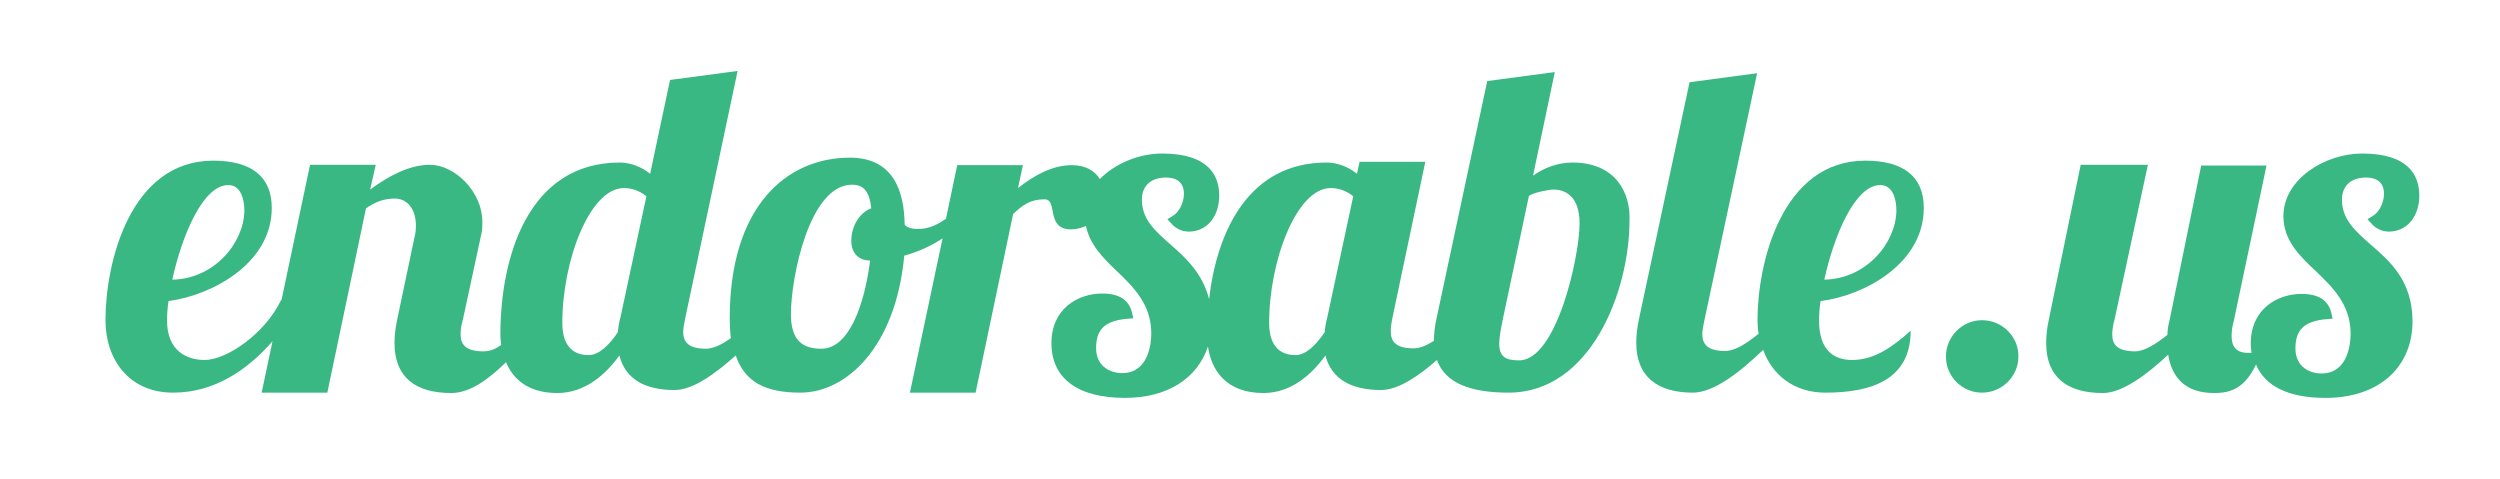
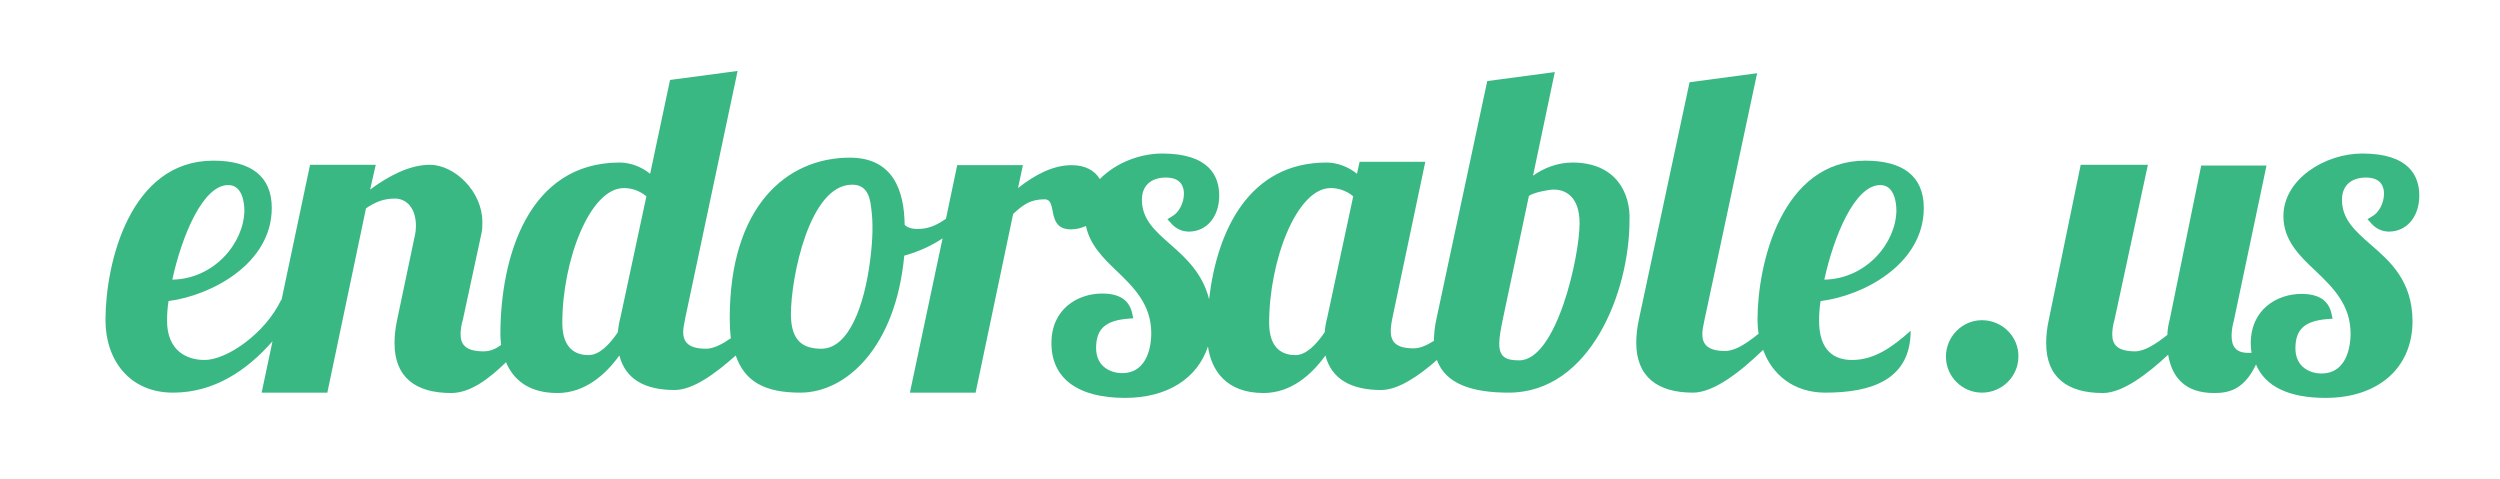
<svg xmlns="http://www.w3.org/2000/svg" version="1.1" id="Layer_1" x="0px" y="0px" viewBox="0 0 666 127.5" style="enable-background:new 0 0 666 127.5;" xml:space="preserve">
-   <style type="text/css">
+   <defs id="defs17" />
+   <style type="text/css" id="style3">
	.st0{fill:#39B884;}
</style>
-   <g>
-     <path class="st0" d="M418.9,43.3c-4,0-7.7,1.5-10.5,3.5l5.8-27.6l-18,2.4l-13.5,63.2c-0.5,2.2-0.7,4.3-0.7,6c0,0,0,0,0,0   c-1.9,1.2-3.7,2-5.4,2c-4.9,0-6.1-1.9-6.1-4.6c0-1.1,0.2-2.4,0.5-3.8l8.7-41.3h-17.5l-0.7,3.2c-2.2-1.8-5.2-3-8.1-3   c-20.7,0-29.2,18.2-31.3,36.4c-1.7-6.8-6.1-10.9-10.2-14.5c-4.1-3.6-7.7-6.7-7.7-12c0-3.7,2.4-5.9,6.4-5.9c4.2,0,4.8,2.7,4.8,4.3   c0,2.4-1.3,5-3.1,6l-1.3,0.8l1,1.1c1.2,1.4,2.9,2.2,4.7,2.2c4.8,0,8.1-4,8.1-9.6c0-5.1-2.6-11.2-15.2-11.2   c-6.1,0-12.5,2.6-16.6,6.8c-1.4-2.3-3.9-3.7-7.5-3.7c-5.1,0-10,2.7-14.3,6.1l1.3-6.1h-17.5l-3,14.3c-2.1,1.4-4.3,2.7-7.5,2.7   c-1.7,0-2.8-0.4-3.5-1.1C240.9,50.9,238,42,226.4,42c-16.8,0-32,12.9-32,42.8c0,1.9,0.1,3.7,0.3,5.3c-2.3,1.6-4.6,2.8-6.6,2.8   c-4.7,0-6.1-1.8-6.1-4.5c0-1.2,0.4-2.6,0.6-3.9l13.9-65.6l-18,2.4l-5.3,25c-2.2-1.8-5.2-3-8.1-3c-24.3,0-31.8,25-31.8,45.9   c0,0.9,0.1,1.8,0.2,2.7c-1.4,1-2.8,1.7-4.7,1.7c-4.7,0-6.1-1.8-6.1-4.5c0-1.2,0.2-2.6,0.6-3.9l5-23.2c0.2-1,0.2-1.9,0.2-2.9   c0-8.1-7.4-15.2-14-15.2c-5.3,0-10.9,2.9-15.9,6.6l1.5-6.6H82.6l-7.6,36h-0.1c-4.3,9-14.5,16-20.4,16c-4.7,0-10-2.4-10-10.5   c0-1.5,0.1-3.3,0.4-5.2c11.5-1.5,27.5-10,27.5-24.8c0-8.5-5.6-12.6-15.6-12.6c-22.1,0-28.7,27.1-28.7,42.5c0,10.5,6.3,19.3,18,19.3   c10.9,0,19.7-5.9,26.5-13.7l-2.9,13.7h17.5l10.3-49.1c2.5-1.7,4.7-2.6,7.7-2.6c3.3,0,5.6,2.8,5.6,7.2c0,1-0.1,2.1-0.4,3.2   l-4.6,21.9c-0.5,2.3-0.7,4.3-0.7,6.2c0,9.1,5.6,13.3,15.1,13.3c5.1,0,10.1-3.8,14.6-8.2c1.9,4.5,5.9,8.2,13.7,8.2   c7.4,0,12.9-5,16.5-10c1.6,6.3,6.8,9.2,14.7,9.2c4.9,0,10.8-4.3,16.3-9.2c2.4,7,7.8,9.9,17.2,9.9c12.2,0,25.4-12,27.7-36.5   c3.7-1,7.2-2.6,10.2-4.6l-8.7,41.1h17.5L269.9,57c2.8-2.6,4.7-3.9,8.4-3.9c3.6,0,0.2,8,7,8c1.5,0,2.9-0.4,4-0.9   c1,4.9,4.5,8.5,8.1,11.9c4.6,4.4,9.3,9,9.3,16.7c0,2.5-0.6,10.6-7.8,10.6c-2.6,0-6.9-1.4-6.9-6.7c0-5.1,2.5-7.3,8.5-7.8l1.4-0.1   l-0.3-1.4c-0.8-3.5-3.4-5.2-8-5.2c-6.5,0-13.5,4.1-13.5,13.2c0,9.4,7,14.6,19.6,14.6c11.3,0,19.3-5.2,22.1-13.7   c0.9,6.3,4.8,12.4,14.8,12.4c7.4,0,12.9-5,16.5-10c1.6,6.3,6.9,9.2,14.8,9.2c4.5,0,9.9-3.6,14.9-8c2.3,6.4,9.4,8.7,19.1,8.7   c21.8,0,32.2-26.9,32.2-45.9C434.4,51.6,430.6,43.3,418.9,43.3z M60.8,49.3c3.6,0,4.3,4.3,4.3,6.8c-0.1,8.6-8,18.2-19.2,18.4   C48.4,63,54,49.3,60.8,49.3z M165.3,84.5c-0.4,1.5-0.6,2.8-0.7,4c-2.3,3.4-5,6.1-7.8,6.1c-3,0-7-1.3-7-8.6   c0-16.5,7.3-35.9,16.4-35.9c1.7,0,4,0.5,6,2.2L165.3,84.5z M231.8,69.4c-1.5,11.8-5.6,23.5-13,23.5c-4.7,0-8.1-1.9-8.1-9.2   c0-9.7,4.9-34.5,16.3-34.5c3.4,0,4.7,2.3,5.1,6.3c-3.3,1.2-5.3,5-5.3,8.5C226.7,66.9,228.3,69.4,231.8,69.4z M353.6,84.5   c-0.4,1.5-0.6,2.8-0.7,4c-2.3,3.4-5,6.1-7.8,6.1c-3,0-7-1.3-7-8.6c0-16.5,7.3-35.9,16.4-35.9c1.7,0,4,0.5,6,2.2L353.6,84.5z    M404.7,96c-3.6,0-5.3-0.9-5.3-4.5c0-1.6,0.4-3.8,1-6.7l6.9-32.6c1.1-0.9,5.3-1.7,6.6-1.7c3,0,6.9,1.7,6.9,9   C420.8,68.3,414.7,96,404.7,96z" />
-     <path class="st0" d="M512.5,55.4c0-8.5-5.6-12.6-15.6-12.6c-22.1,0-28.7,27.1-28.7,42.5c0,1.2,0.1,2.5,0.3,3.6   c-3.1,2.5-6.2,4.6-8.9,4.6c-4.7,0-6.1-1.8-6.1-4.5c0-1,0.2-2.1,0.6-3.9l14-65.6l-18,2.4l-13.5,63.2c-0.5,2.3-0.7,4.4-0.7,6.2   c0,9.1,5.7,13.3,15.1,13.3c5.6,0,12.7-5.6,18.7-11.4c2.4,6.6,8.1,11.4,16.6,11.4c12.2,0,22.7-3.4,22.7-16.5   c-5,4.5-9.8,7.8-15.6,7.8c-4.7,0-8.8-2.4-8.8-10.5c0-1.5,0.1-3.3,0.4-5.2C496.5,78.8,512.5,70.3,512.5,55.4z M500.9,49.3   c3.6,0,4.3,4.3,4.3,6.8c-0.1,8.6-8,18.2-19.2,18.4C488.5,63,494.1,49.3,500.9,49.3z" />
-     <path class="st0" d="M528,85.3c-5.3,0-9.6,4.4-9.6,9.7c0,5.3,4.3,9.6,9.6,9.6c5.3,0,9.7-4.3,9.7-9.6   C537.8,89.7,533.4,85.3,528,85.3z" />
-     <path class="st0" d="M631.6,65.2c-4.1-3.6-7.7-6.7-7.7-12c0-3.7,2.4-5.9,6.4-5.9c4.2,0,4.8,2.7,4.8,4.3c0,2.4-1.3,5-3.1,6l-1.3,0.8   l1,1.1c1.2,1.4,2.9,2.2,4.7,2.2c4.8,0,8.1-4,8.1-9.6c0-5.1-2.6-11.2-15.2-11.2c-9.9,0-21,6.8-21,16.7c0,6.4,4.3,10.6,8.6,14.6   c4.6,4.4,9.3,9,9.3,16.7c0,2.5-0.6,10.6-7.8,10.6c-2.6,0-6.9-1.4-6.9-6.7c0-5.1,2.5-7.3,8.5-7.8l1.4-0.1l-0.3-1.4   c-0.8-3.5-3.4-5.2-8-5.2c-6.5,0-13.5,4.1-13.5,13.2c0,0.9,0.1,1.7,0.2,2.5c-0.3,0-0.6,0-0.9,0c-3.4,0-4.4-1.9-4.4-4.5   c0-1.3,0.2-2.7,0.6-4.1l8.7-41.3h-17.4L578,85.2c-0.4,1.5-0.6,2.8-0.6,4c-3,2.4-6.1,4.4-8.6,4.4c-4.7,0-6.1-1.8-6.1-4.5   c0-1.2,0.2-2.6,0.6-3.9l8.9-41.3h-17.9l-8.5,41.3c-0.5,2.3-0.7,4.3-0.7,6.2c0,9.1,5.6,13.3,15.1,13.3c5.2,0,11.7-4.9,17.4-10.2   c1,6.1,4.6,10.2,12.2,10.2c3.6,0,7.9-0.6,11.2-7.6c2.4,5.8,8.7,8.9,18.5,8.9c14.1,0,23.2-8,23.2-20.5   C642.6,74.8,636.8,69.7,631.6,65.2z" />
+   <g id="g5">
+     <path class="st0" d="m 418.9,43.3 c -4,0 -7.7,1.5 -10.5,3.5 l 5.8,-27.6 -18,2.4 -13.5,63.2 c -0.5,2.2 -0.7,4.3 -0.7,6 l 0,0 c -1.9,1.2 -3.7,2 -5.4,2 -4.9,0 -6.1,-1.9 -6.1,-4.6 0,-1.1 0.2,-2.4 0.5,-3.8 l 8.7,-41.3 -17.5,0 -0.7,3.2 c -2.2,-1.8 -5.2,-3 -8.1,-3 -20.7,0 -29.2,18.2 -31.3,36.4 -1.7,-6.8 -6.1,-10.9 -10.2,-14.5 -4.1,-3.6 -7.7,-6.7 -7.7,-12 0,-3.7 2.4,-5.9 6.4,-5.9 4.2,0 4.8,2.7 4.8,4.3 0,2.4 -1.3,5 -3.1,6 l -1.3,0.8 1,1.1 c 1.2,1.4 2.9,2.2 4.7,2.2 4.8,0 8.1,-4 8.1,-9.6 0,-5.1 -2.6,-11.2 -15.2,-11.2 -6.1,0 -12.5,2.6 -16.6,6.8 -1.4,-2.3 -3.9,-3.7 -7.5,-3.7 -5.1,0 -10,2.7 -14.3,6.1 l 1.3,-6.1 -17.5,0 -3,14.3 c -2.1,1.4 -4.3,2.7 -7.5,2.7 -1.7,0 -2.8,-0.4 -3.5,-1.1 -0.1,-9 -3,-17.9 -14.6,-17.9 -16.8,0 -32,12.9 -32,42.8 0,1.9 0.1,3.7 0.3,5.3 -2.3,1.6 -4.6,2.8 -6.6,2.8 -4.7,0 -6.1,-1.8 -6.1,-4.5 0,-1.2 0.4,-2.6 0.6,-3.9 l 13.9,-65.6 -18,2.4 -5.3,25 c -2.2,-1.8 -5.2,-3 -8.1,-3 -24.3,0 -31.8,25 -31.8,45.9 0,0.9 0.1,1.8 0.2,2.7 -1.4,1 -2.8,1.7 -4.7,1.7 -4.7,0 -6.1,-1.8 -6.1,-4.5 0,-1.2 0.2,-2.6 0.6,-3.9 l 5,-23.2 c 0.2,-1 0.2,-1.9 0.2,-2.9 0,-8.1 -7.4,-15.2 -14,-15.2 -5.3,0 -10.9,2.9 -15.9,6.6 l 1.5,-6.6 -17.5,0 -7.6,36 -0.1,0 c -4.3,9 -14.5,16 -20.4,16 -4.7,0 -10,-2.4 -10,-10.5 0,-1.5 0.1,-3.3 0.4,-5.2 11.5,-1.5 27.5,-10 27.5,-24.8 0,-8.5 -5.6,-12.6 -15.6,-12.6 -22.1,0 -28.7,27.1 -28.7,42.5 0,10.5 6.3,19.3 18,19.3 10.9,0 19.7,-5.9 26.5,-13.7 l -2.9,13.7 17.5,0 10.3,-49.1 c 2.5,-1.7 4.7,-2.6 7.7,-2.6 3.3,0 5.6,2.8 5.6,7.2 0,1 -0.1,2.1 -0.4,3.2 l -4.6,21.9 c -0.5,2.3 -0.7,4.3 -0.7,6.2 0,9.1 5.6,13.3 15.1,13.3 5.1,0 10.1,-3.8 14.6,-8.2 1.9,4.5 5.9,8.2 13.7,8.2 7.4,0 12.9,-5 16.5,-10 1.6,6.3 6.8,9.2 14.7,9.2 4.9,0 10.8,-4.3 16.3,-9.2 2.4,7 7.8,9.9 17.2,9.9 12.2,0 25.4,-12 27.7,-36.5 3.7,-1 7.2,-2.6 10.2,-4.6 l -8.7,41.1 17.5,0 10,-47.6 c 2.8,-2.6 4.7,-3.9 8.4,-3.9 3.6,0 0.2,8 7,8 1.5,0 2.9,-0.4 4,-0.9 1,4.9 4.5,8.5 8.1,11.9 4.6,4.4 9.3,9 9.3,16.7 0,2.5 -0.6,10.6 -7.8,10.6 -2.6,0 -6.9,-1.4 -6.9,-6.7 0,-5.1 2.5,-7.3 8.5,-7.8 l 1.4,-0.1 -0.3,-1.4 c -0.8,-3.5 -3.4,-5.2 -8,-5.2 -6.5,0 -13.5,4.1 -13.5,13.2 0,9.4 7,14.6 19.6,14.6 11.3,0 19.3,-5.2 22.1,-13.7 0.9,6.3 4.8,12.4 14.8,12.4 7.4,0 12.9,-5 16.5,-10 1.6,6.3 6.9,9.2 14.8,9.2 4.5,0 9.9,-3.6 14.9,-8 2.3,6.4 9.4,8.7 19.1,8.7 21.8,0 32.2,-26.9 32.2,-45.9 0.3,-7.1 -3.5,-15.4 -15.2,-15.4 z m -358.1,6 c 3.6,0 4.3,4.3 4.3,6.8 C 65,64.7 57.1,74.3 45.9,74.5 48.4,63 54,49.3 60.8,49.3 Z m 104.5,35.2 c -0.4,1.5 -0.6,2.8 -0.7,4 -2.3,3.4 -5,6.1 -7.8,6.1 -3,0 -7,-1.3 -7,-8.6 0,-16.5 7.3,-35.9 16.4,-35.9 1.7,0 4,0.5 6,2.2 z m 66.5,-15.1 c -1.5,11.8 -5.6,23.5 -13,23.5 -4.7,0 -8.1,-1.9 -8.1,-9.2 0,-9.7 4.9,-34.5 16.3,-34.5 3.4,0 4.7,2.3 5.1,6.3 0.515,3.838 0.445,8.065 -0.3,13.9 z m 121.8,15.1 c -0.4,1.5 -0.6,2.8 -0.7,4 -2.3,3.4 -5,6.1 -7.8,6.1 -3,0 -7,-1.3 -7,-8.6 0,-16.5 7.3,-35.9 16.4,-35.9 1.7,0 4,0.5 6,2.2 z M 404.7,96 c -3.6,0 -5.3,-0.9 -5.3,-4.5 0,-1.6 0.4,-3.8 1,-6.7 l 6.9,-32.6 c 1.1,-0.9 5.3,-1.7 6.6,-1.7 3,0 6.9,1.7 6.9,9 0,8.8 -6.1,36.5 -16.1,36.5 z" id="path7" style="fill:#39b884" />
+     <path class="st0" d="M512.5,55.4c0-8.5-5.6-12.6-15.6-12.6c-22.1,0-28.7,27.1-28.7,42.5c0,1.2,0.1,2.5,0.3,3.6   c-3.1,2.5-6.2,4.6-8.9,4.6c-4.7,0-6.1-1.8-6.1-4.5c0-1,0.2-2.1,0.6-3.9l14-65.6l-18,2.4l-13.5,63.2c-0.5,2.3-0.7,4.4-0.7,6.2   c0,9.1,5.7,13.3,15.1,13.3c5.6,0,12.7-5.6,18.7-11.4c2.4,6.6,8.1,11.4,16.6,11.4c12.2,0,22.7-3.4,22.7-16.5   c-5,4.5-9.8,7.8-15.6,7.8c-4.7,0-8.8-2.4-8.8-10.5c0-1.5,0.1-3.3,0.4-5.2C496.5,78.8,512.5,70.3,512.5,55.4z M500.9,49.3   c3.6,0,4.3,4.3,4.3,6.8c-0.1,8.6-8,18.2-19.2,18.4C488.5,63,494.1,49.3,500.9,49.3z" id="path9" />
+     <path class="st0" d="M528,85.3c-5.3,0-9.6,4.4-9.6,9.7c0,5.3,4.3,9.6,9.6,9.6c5.3,0,9.7-4.3,9.7-9.6   C537.8,89.7,533.4,85.3,528,85.3z" id="path11" />
+     <path class="st0" d="M631.6,65.2c-4.1-3.6-7.7-6.7-7.7-12c0-3.7,2.4-5.9,6.4-5.9c4.2,0,4.8,2.7,4.8,4.3c0,2.4-1.3,5-3.1,6l-1.3,0.8   l1,1.1c1.2,1.4,2.9,2.2,4.7,2.2c4.8,0,8.1-4,8.1-9.6c0-5.1-2.6-11.2-15.2-11.2c-9.9,0-21,6.8-21,16.7c0,6.4,4.3,10.6,8.6,14.6   c4.6,4.4,9.3,9,9.3,16.7c0,2.5-0.6,10.6-7.8,10.6c-2.6,0-6.9-1.4-6.9-6.7c0-5.1,2.5-7.3,8.5-7.8l1.4-0.1l-0.3-1.4   c-0.8-3.5-3.4-5.2-8-5.2c-6.5,0-13.5,4.1-13.5,13.2c0,0.9,0.1,1.7,0.2,2.5c-0.3,0-0.6,0-0.9,0c-3.4,0-4.4-1.9-4.4-4.5   c0-1.3,0.2-2.7,0.6-4.1l8.7-41.3h-17.4L578,85.2c-0.4,1.5-0.6,2.8-0.6,4c-3,2.4-6.1,4.4-8.6,4.4c-4.7,0-6.1-1.8-6.1-4.5   c0-1.2,0.2-2.6,0.6-3.9l8.9-41.3h-17.9l-8.5,41.3c-0.5,2.3-0.7,4.3-0.7,6.2c0,9.1,5.6,13.3,15.1,13.3c5.2,0,11.7-4.9,17.4-10.2   c1,6.1,4.6,10.2,12.2,10.2c3.6,0,7.9-0.6,11.2-7.6c2.4,5.8,8.7,8.9,18.5,8.9c14.1,0,23.2-8,23.2-20.5   C642.6,74.8,636.8,69.7,631.6,65.2z" id="path13" />
  </g>
</svg>
